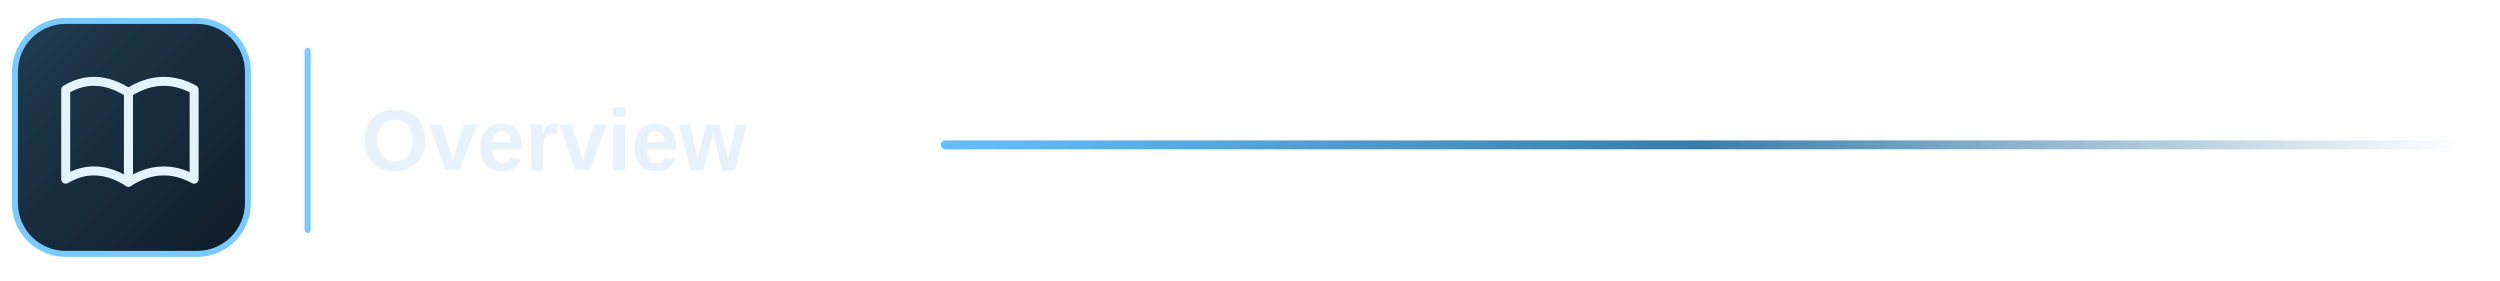
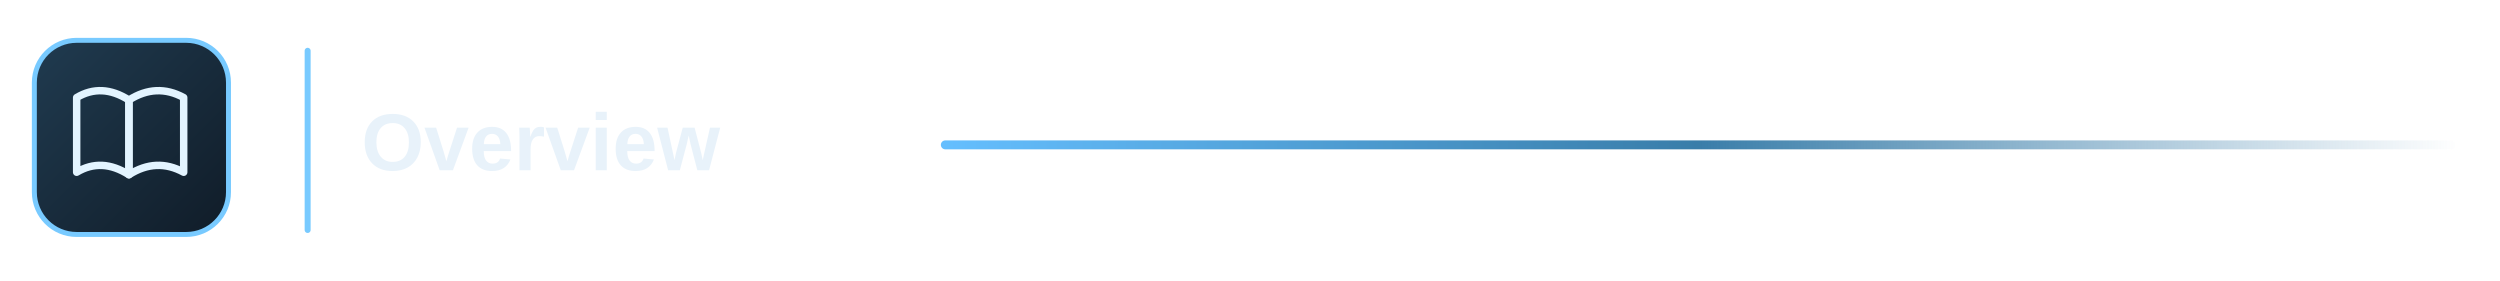
<svg xmlns="http://www.w3.org/2000/svg" width="837" height="94" viewBox="0 0 837 94" role="img" aria-label="Overview">
  <defs>
    <linearGradient id="icon-bg" x1="0" y1="0" x2="1" y2="1">
      <stop offset="0%" stop-color="#203b50" />
      <stop offset="100%" stop-color="#101c28" />
    </linearGradient>
    <linearGradient id="heading-line" x1="0" y1="0" x2="1" y2="0">
      <stop offset="0%" stop-color="#65bfff" />
      <stop offset="50%" stop-color="#397da9" />
      <stop offset="100%" stop-color="#397da9" stop-opacity="0" />
    </linearGradient>
  </defs>
-   <rect x="5" y="7" width="78" height="78" rx="17" fill="url(#icon-bg)" stroke="#78caff" stroke-width="2" />
-   <g fill="none" stroke="#e3f4ff" stroke-width="3" stroke-linecap="round" stroke-linejoin="round">
-     <path d="M22 30 Q32 24 43 31 V61 Q32 54 22 60 Z" />
-     <path d="M43 31 Q54 24 65 30 V60 Q54 54 43 61 Z" />
+   <g transform="translate(44 46) scale(0.8333333) translate(-44 -46)">
+     <rect x="5" y="7" width="78" height="78" rx="17" fill="url(#icon-bg)" stroke="#78caff" stroke-width="2" />
+     <g fill="none" stroke="#e3f4ff" stroke-width="3" stroke-linecap="round" stroke-linejoin="round">
+       <path d="M22 30 Q32 24 43 31 V61 Q32 54 22 60 Z" />
+       <path d="M43 31 Q54 24 65 30 V60 Q54 54 43 61 Z" />
+     </g>
  </g>
  <path d="M103 17 V77" stroke="#78caff" stroke-width="2" stroke-linecap="round" />
-   <text x="121" y="57" fill="#e8f2fa" font-family="Arial, Helvetica, sans-serif" font-size="29" font-weight="700">Overview</text>
+   <text x="121" y="57" fill="#e8f2fa" font-family="Arial, Helvetica, sans-serif" font-size="27" font-weight="700">Overview</text>
  <rect x="315" y="47" width="507" height="3" rx="1.5" fill="url(#heading-line)" />
</svg>
